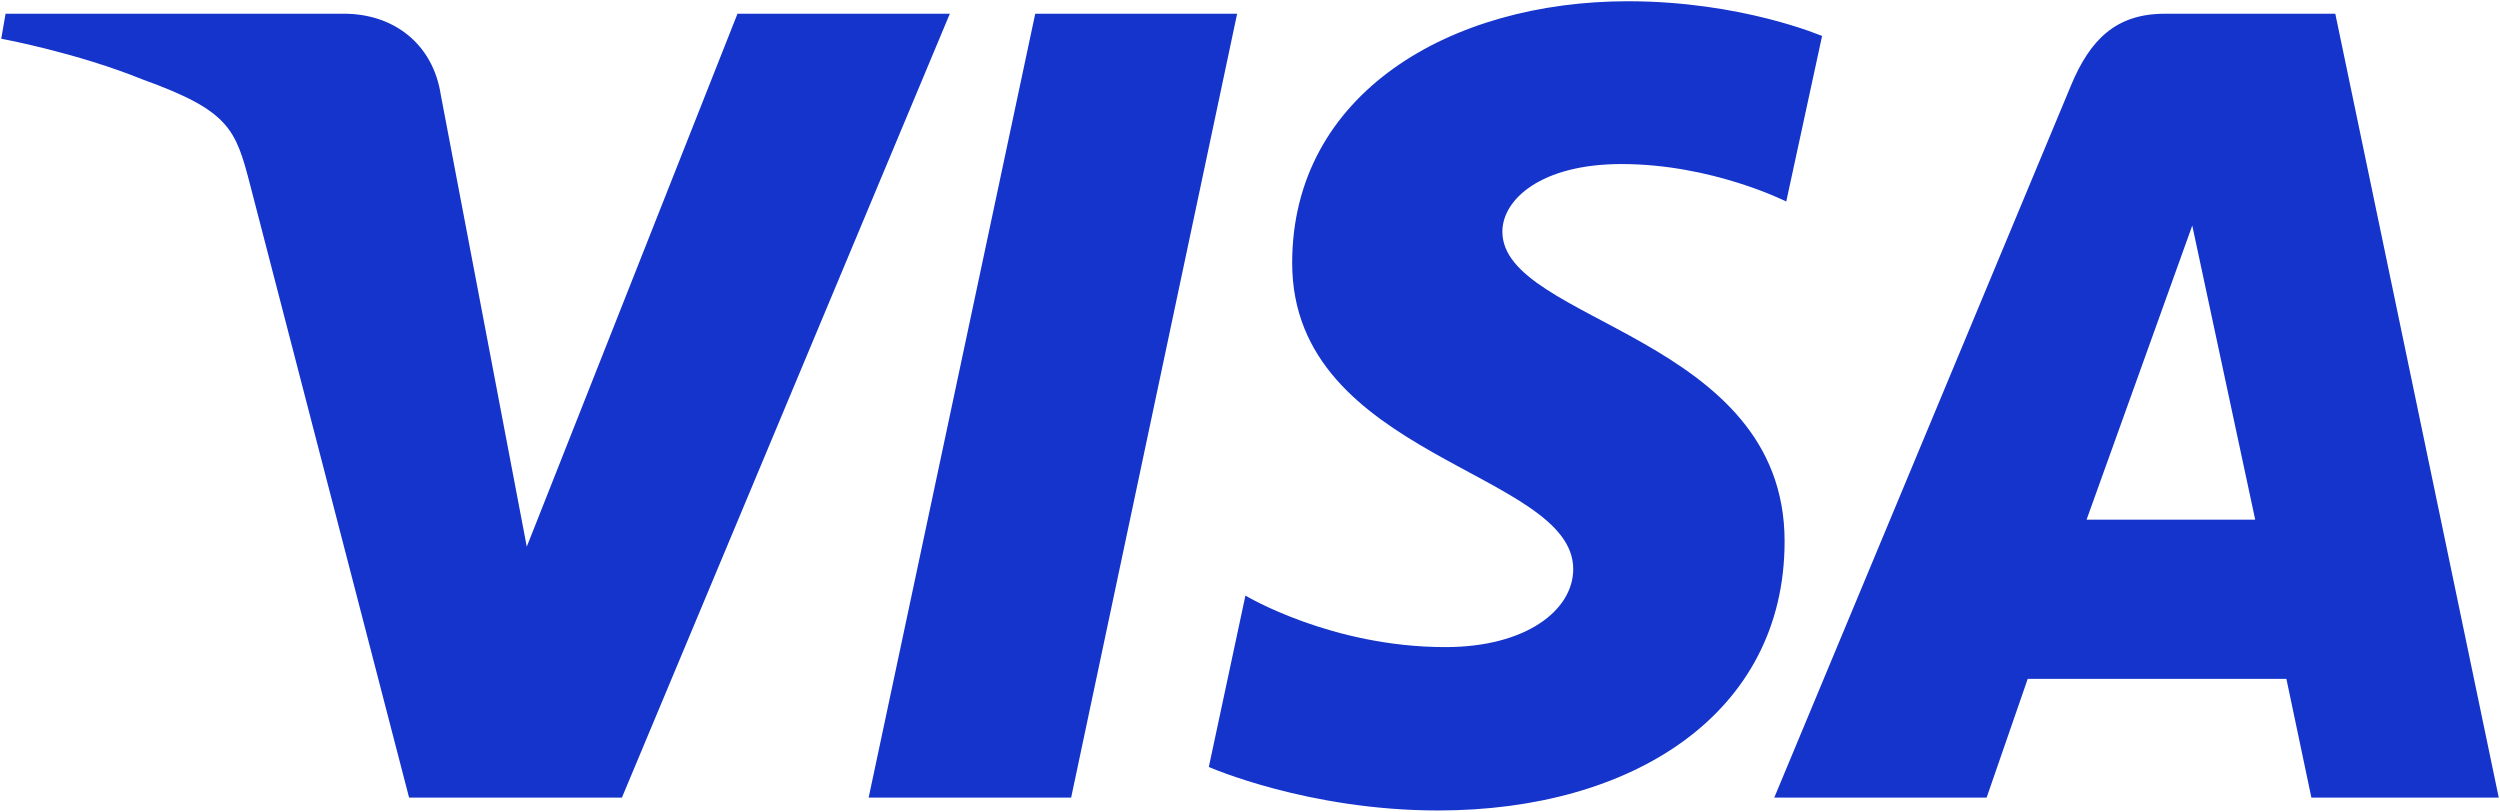
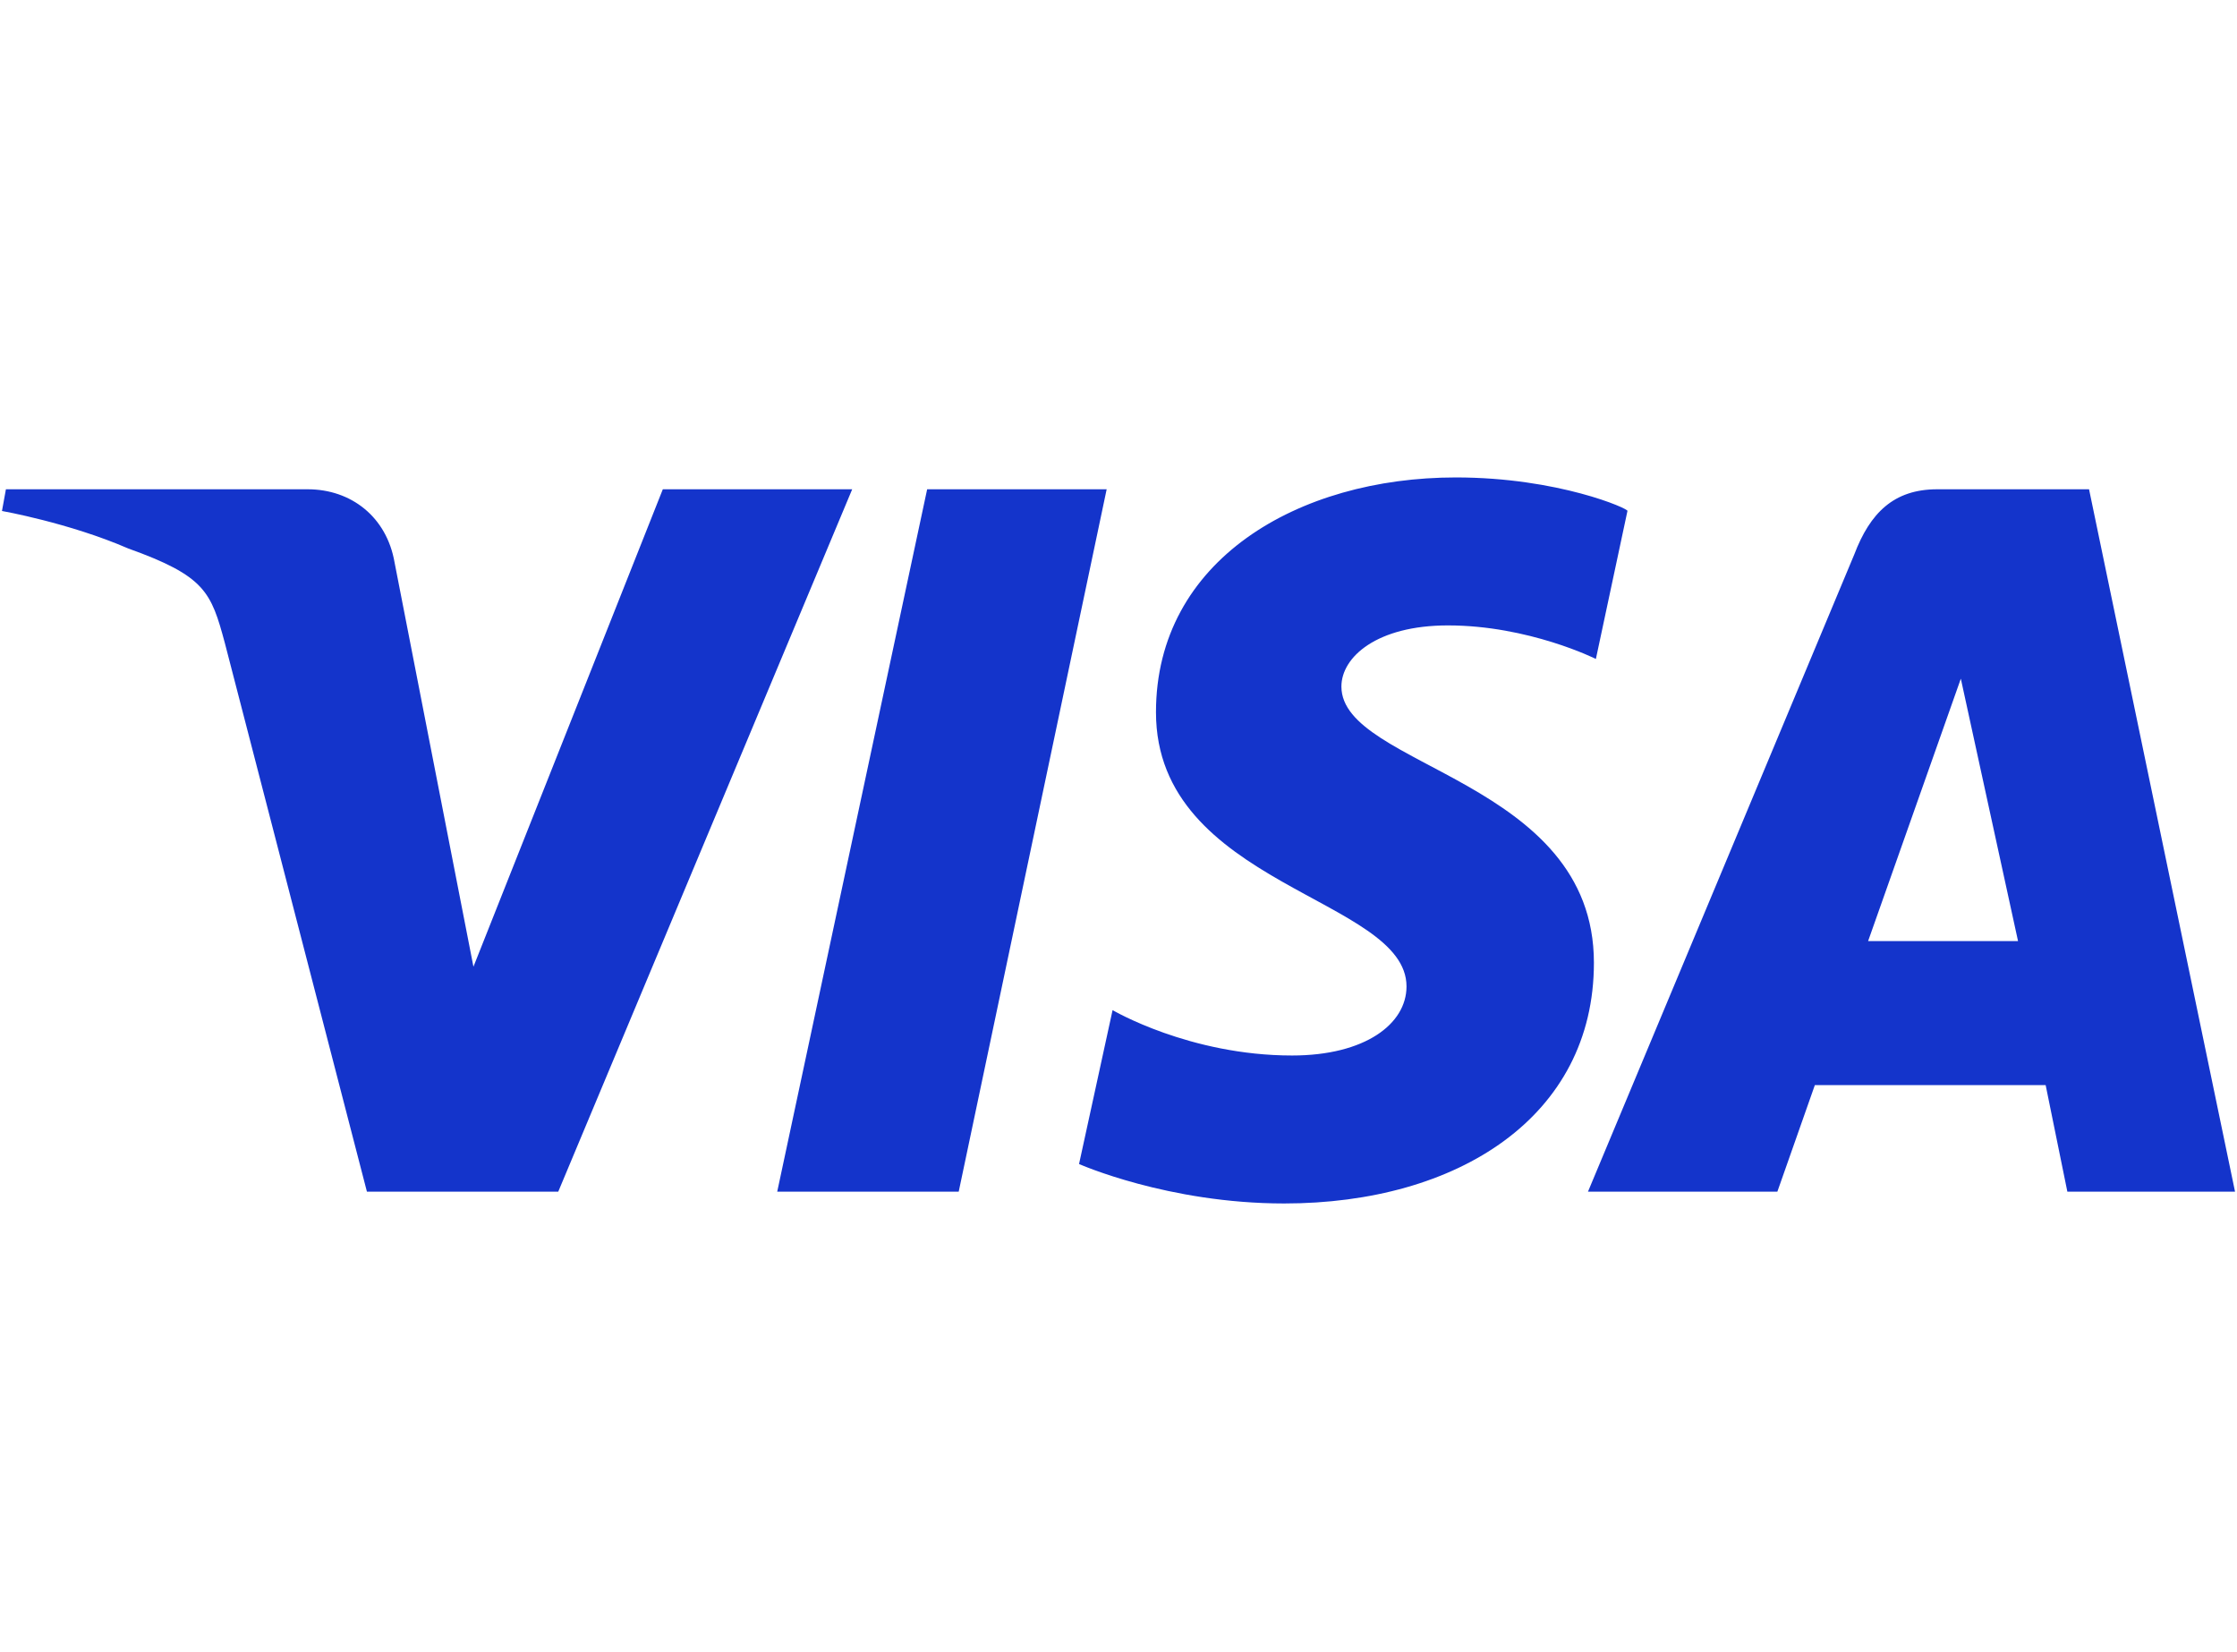
- <svg xmlns="http://www.w3.org/2000/svg" viewBox="0 0 1000 324.68">
-   <path fill="#1434cb" d="m651.19.5c-70.93,0-134.32,36.77-134.32,104.69,0,77.9,112.42,83.28,112.42,122.42,0,16.48-18.88,31.23-51.14,31.23-45.77,0-79.98-20.61-79.98-20.61l-14.64,68.55s39.41,17.41,91.73,17.41c77.55,0,138.58-38.57,138.58-107.66,0-82.32-112.89-87.54-112.89-123.86,0-12.91,15.5-27.05,47.66-27.05,36.29,0,65.89,14.99,65.89,14.99l14.33-66.2S696.61.5,651.18.5h0ZM2.22,5.5L.5,15.49s29.84,5.46,56.72,16.36c34.61,12.49,37.07,19.77,42.9,42.35l63.51,244.83h85.14L379.93,5.5h-84.94l-84.28,213.17-34.39-180.7c-3.15-20.68-19.13-32.48-38.68-32.48,0,0-135.41,0-135.41,0Zm411.87,0l-66.63,313.53h81L494.85,5.5h-80.76Zm451.76,0c-19.53,0-29.88,10.46-37.47,28.73l-118.67,284.8h84.94l16.43-47.47h103.48l9.99,47.47h74.95L934.12,5.5h-68.27Zm11.05,84.71l25.18,117.65h-67.45l42.28-117.65h0Z" />
+ <svg xmlns="http://www.w3.org/2000/svg" version="1.1" id="Layer_1" x="0px" y="0px" viewBox="0 14.4 113.4 83.7" enable-background="new 0 14.4 113.4 83.7" xml:space="preserve">
+   <path fill="#1434CB" d="M73.8,38.6c-8,0-15.2,4.2-15.2,11.9c0,8.8,12.7,9.4,12.7,13.9c0,1.9-2.1,3.5-5.8,3.5c-5.2,0-9.1-2.3-9.1-2.3  l-1.7,7.8c0,0,4.5,2,10.4,2c8.8,0,15.7-4.4,15.7-12.2c0-9.3-12.8-9.9-12.8-14c0-1.5,1.8-3.1,5.4-3.1c4.1,0,7.5,1.7,7.5,1.7l1.6-7.5  C82.6,40.2,79,38.6,73.8,38.6L73.8,38.6L73.8,38.6z M0.3,39.2l-0.2,1.1c0,0,3.4,0.6,6.4,1.9c3.9,1.4,4.2,2.2,4.9,4.8l7.2,27.8h9.7  l14.9-35.6h-9.6L24,63.4l-4-20.5c-0.4-2.3-2.2-3.7-4.4-3.7L0.3,39.2L0.3,39.2z M47,39.2l-7.6,35.6h9.2l7.5-35.6H47z M98.2,39.2  c-2.2,0-3.4,1.2-4.2,3.3L80.5,74.8h9.6l1.9-5.4h11.7l1.1,5.4h8.5l-7.4-35.6H98.2z M99.4,48.8l2.9,13.3h-7.6L99.4,48.8L99.4,48.8  L99.4,48.8z" />
</svg>
